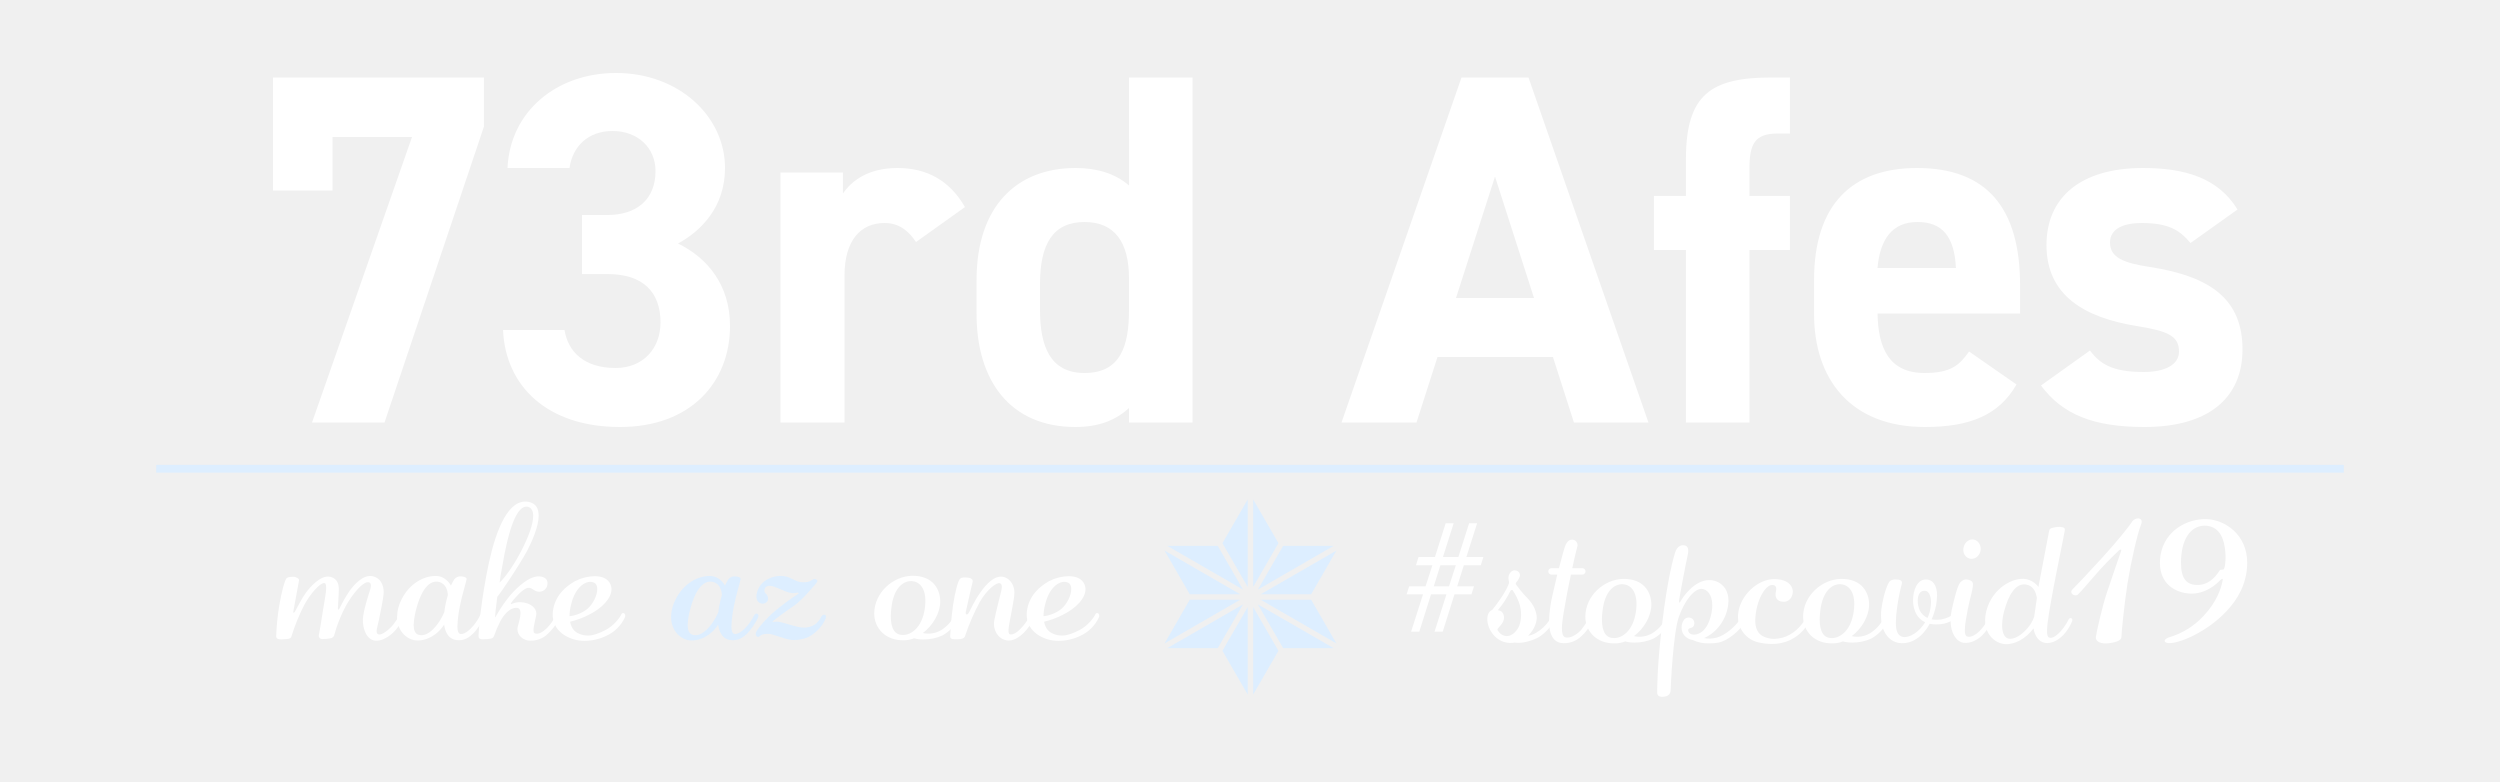
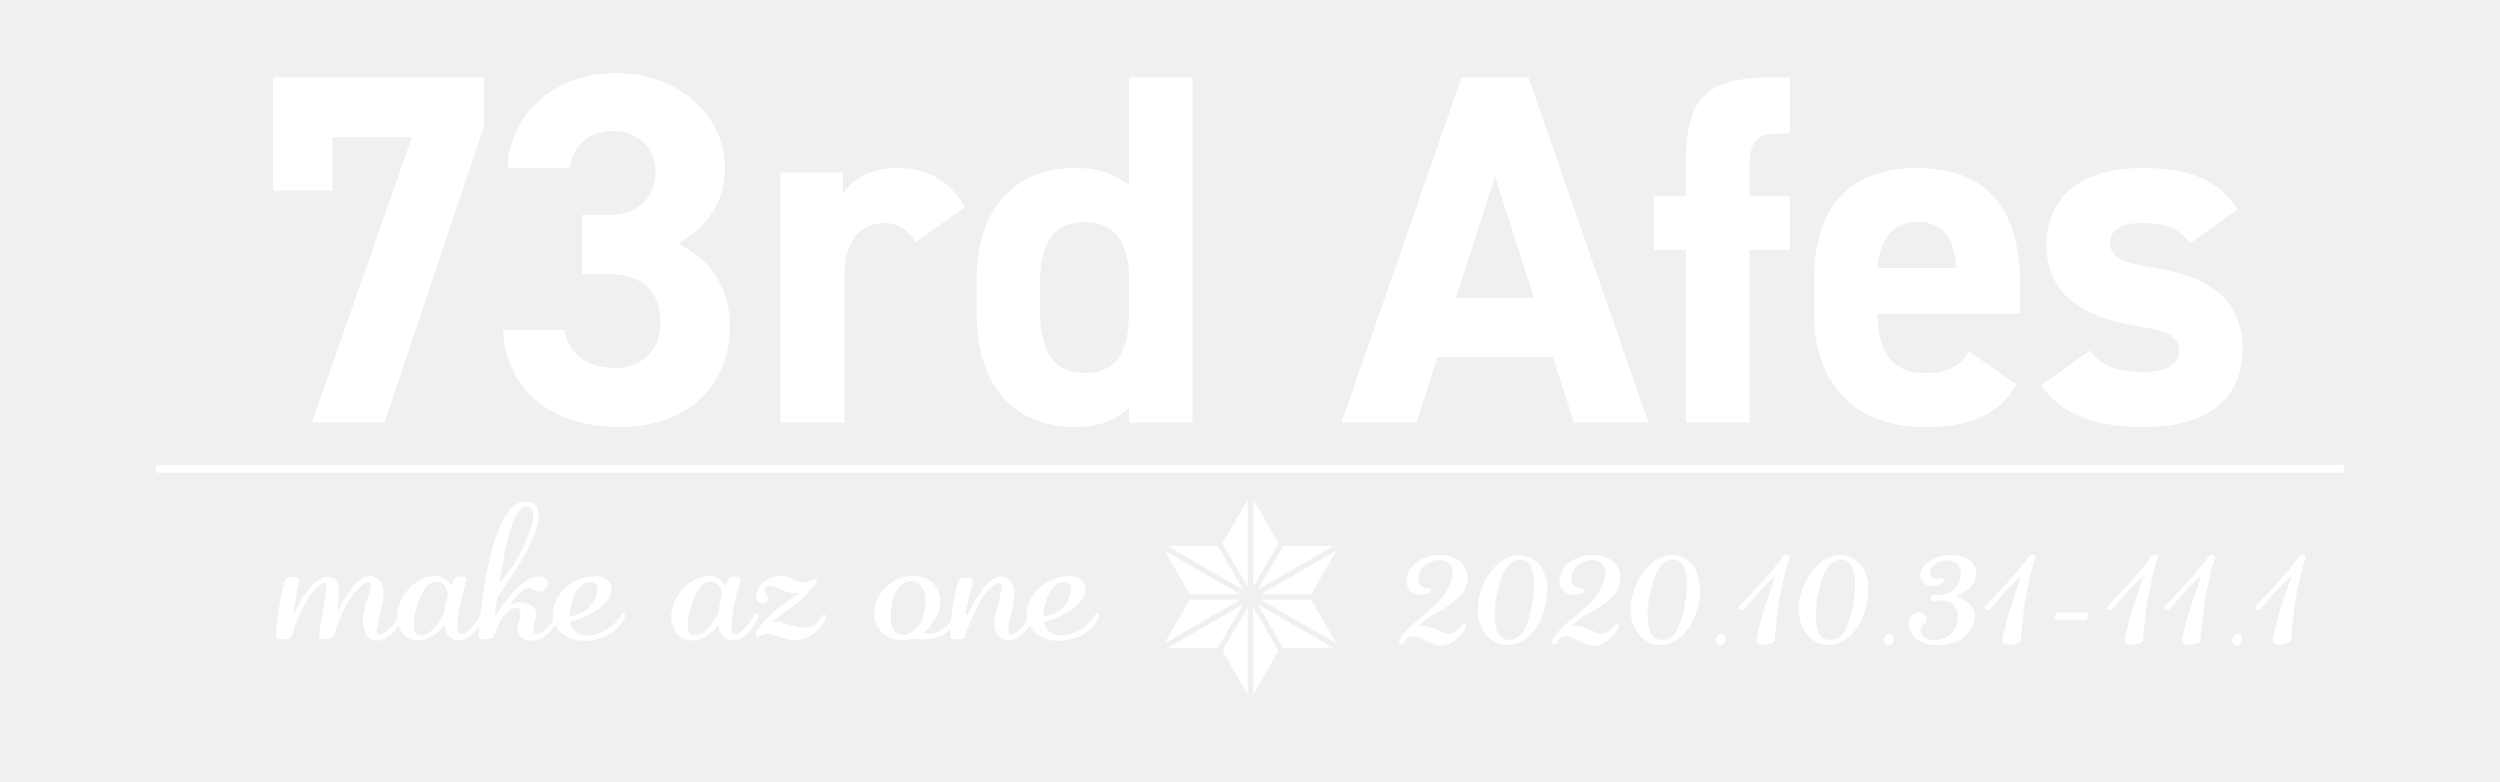
<svg xmlns="http://www.w3.org/2000/svg" id="レイヤー_1" data-name="レイヤー 1" viewBox="0 0 1600 500">
  <defs>
-     <style>.cls-1{fill:#fff;}.cls-2,.cls-3{fill:#def;}.cls-3{fill-rule:evenodd;}</style>
+     <style>.cls-1,.cls-2{fill:#fff;}.cls-2{fill-rule:evenodd;}</style>
  </defs>
  <path class="cls-1" d="M251.5,405c-2.13,2-7.13,5.63-11.5,5-5.25-.62-8-7.37-7.75-13.75.25-5.5,3.87-16.5,4.62-18.75s1-5.25-1.75-4.87c-3.37.37-9.25,7.12-13.75,15.12a87.68,87.68,0,0,0-7.5,18.88,2.86,2.86,0,0,1-2.25,1.87,28.6,28.6,0,0,1-5.5.5,2.19,2.19,0,0,1-2-2.87c.5-2.13,1.63-9.5,2.63-15.88s3.5-17.12.75-17.12-8.75,6.62-12.75,14a123.14,123.14,0,0,0-8.25,20.25c-.38,1.62-2.75,1.62-4.75,1.75s-5,.37-5-1.88a152.17,152.17,0,0,1,2-19.87c1.37-8.13,3.5-16.63,4.87-17.5,1.13-.75,3.25-.75,4.5-.75,1,.12,3.5,1,3.25,2.37s-3.37,18.25-3.62,19.75c-.13.63,0,1,.12,1s.75-.37,1.13-1.25c.75-1.37,4.25-8.25,6.75-11.62s9.25-11.5,15.5-10.25c6.5,1.5,5.62,8,5.5,11s-.5,8.25-.5,9.37c0,.5.12.75.37.63s.5-.25.75-.88a90.13,90.13,0,0,1,6.38-11.12c2.75-3.75,8.87-11,15.12-9.25s6.88,8,6.63,11.25-2,11.75-2.88,16.12c-.87,4.63-2.87,9-.37,9.75s7.75-4,9.62-6.5a46.6,46.6,0,0,0,4-6.12,1.54,1.54,0,0,1,1.75-.63c.63.25,1.13,1.13.25,3.13A29.31,29.31,0,0,1,251.5,405Z" />
  <path class="cls-1" d="M302.74,405.51c-2.12,2.13-5.62,4.88-10.75,4.13-4.37-.63-7-4.25-7.75-9.88-4.5,7.13-12.62,11.25-19.5,9.88-5.12-1.13-10.62-6.38-10.62-14.75a24.55,24.55,0,0,1,2.75-11c5.25-10.88,14.87-15.25,21.62-15.25a10,10,0,0,1,5.38,1.25,13.32,13.32,0,0,1,4.75,4.87,33.33,33.33,0,0,1,2.12-4,5.05,5.05,0,0,1,4.63-1.87c1.5.12,3.5.62,3.25,1.87-.75,3.38-3,10.5-4.25,17a78.72,78.72,0,0,0-1.63,13c0,2.5.38,4.25,1.38,4.75,2.5,1.25,6.5-2.25,9-5.25a35.44,35.44,0,0,0,4.25-6.62c.87-1.75,3.62-1,2.37,1.75S305.37,403,302.74,405.51Zm-21.5-33c-8-2.25-12.75,9.25-14.62,16.5a46.13,46.13,0,0,0-1.88,11c0,3.13.88,5.63,3.13,6.25,5.12,1.5,10.12-3.62,13.37-8.62a39,39,0,0,0,3.13-5.88,64.17,64.17,0,0,1,2.25-10.87C286.49,377.76,285.37,373.76,281.24,372.51Z" />
  <path class="cls-1" d="M357.74,396.51a38.14,38.14,0,0,1-8.37,10.25,15.6,15.6,0,0,1-11.63,3.13c-4-.75-7.5-4.38-6.37-8.88.62-2.37,1.75-6,1.75-8.62,0-1.88-.63-3.38-2.63-3.38-4.62,0-8.25,4.75-10.37,8.75a67.27,67.27,0,0,0-3.88,9.13c-.37,1.25-1.37,2-4.5,2.12s-5.5.63-5.5-2,1.5-22.87,6.75-47.25c4.75-21.62,12.63-40.62,25-38.62,5,.87,6.75,4.25,6.75,8.87,0,6.88-4.12,16.25-7.37,22.5-5.25,9.63-16.5,26.38-19.13,29.5-1.12,8.63-1.37,12-1.37,12.5-.25.88.37.5.87-.75a90.12,90.12,0,0,1,9-13c4.13-4.62,11.75-12.25,18.5-11.87,6.38.5,5.38,5.37,4.63,6.87a5.29,5.29,0,0,1-5.63,2.88c-2.62-.38-4-2.88-6.5-2.38-3.5.63-9.25,7.63-10.37,9.25s.12,1.13.75.75a11.81,11.81,0,0,1,4.75-.87,14.77,14.77,0,0,1,4.5.75c3.62,1.25,6.62,4,5.75,8s-2.63,10.37-1,11.12c2.37,1.13,5.37-.87,7.75-3.12a30.08,30.08,0,0,0,5.62-7.88c.63-1.25,1.88-1.37,2.38-.62A2.92,2.92,0,0,1,357.74,396.51Zm-36.37-33.62c-.75,3.75-1.25,7.12-1.63,10,3-2.88,8-9.25,13.25-19.13,5.38-10.12,8.25-18.37,8.25-23.62,0-3.13-1.12-5.13-3.25-5.75C330.62,322.51,325.24,339.76,321.37,362.89Z" />
  <path class="cls-1" d="M388.12,406.89a32.21,32.21,0,0,1-13.75,3.25,24,24,0,0,1-13.13-3.63c-7-4.5-8-11-7.37-15.5,1.37-9.87,8-15.62,14.25-19.12a28.39,28.39,0,0,1,12.5-3.13c4,0,7.62,1.13,9.5,4.13a8,8,0,0,1,1.25,4.12c0,5.63-5.63,12.13-14.88,16.63a50.62,50.62,0,0,1-11.62,4.25c.75,4.37,3.12,6.62,5.62,7.62a13.58,13.58,0,0,0,5.75,1.25c3.13,0,6.5-1.12,11-3.37,5.75-2.88,9.75-8.5,10.5-10.38a1.19,1.19,0,0,1,2-.25,2.41,2.41,0,0,1,0,2.75A24,24,0,0,1,388.12,406.89ZM365.49,387a28.69,28.69,0,0,0-1,7.38,22.81,22.81,0,0,0,11.38-4.63c3.75-3.25,6.37-8.75,6.37-12.75,0-1.87-.62-3.5-2.12-4.12C375.49,370.76,368.12,375.39,365.49,387Z" />
-   <path class="cls-2" d="M478.11,405.51c-2.12,2.13-5.62,4.88-10.75,4.13-4.37-.63-7-4.25-7.75-9.88-4.5,7.13-12.62,11.25-19.5,9.88-5.12-1.13-10.62-6.38-10.62-14.75a24.55,24.55,0,0,1,2.75-11c5.25-10.88,14.87-15.25,21.62-15.25a10,10,0,0,1,5.38,1.25,13.32,13.32,0,0,1,4.75,4.87,33.33,33.33,0,0,1,2.12-4,5.05,5.05,0,0,1,4.63-1.87c1.5.12,3.5.62,3.25,1.87-.75,3.38-3,10.5-4.25,17a78.72,78.72,0,0,0-1.63,13c0,2.5.38,4.25,1.38,4.75,2.5,1.25,6.5-2.25,9-5.25a35.44,35.44,0,0,0,4.25-6.62c.87-1.75,3.62-1,2.37,1.75S480.74,403,478.11,405.51Zm-21.5-33c-8-2.25-12.75,9.25-14.62,16.5a46.13,46.13,0,0,0-1.88,11c0,3.13.88,5.63,3.13,6.25,5.12,1.5,10.12-3.62,13.37-8.62a39,39,0,0,0,3.13-5.88A64.17,64.17,0,0,1,462,380.89C461.86,377.76,460.74,373.76,456.61,372.51Z" />
-   <path class="cls-2" d="M523.36,403.26c-3.12,3-6.87,6.13-15,6.38-5.75.12-13-4.13-17.12-4s-4.75,1.37-5.5,1.87a1.33,1.33,0,0,1-1.63-.5c-.5-.5-.75-1.5,0-2.87,1.5-2.75,6.25-8.38,12.25-13.38a141.5,141.5,0,0,1,14.25-10.5c.38-.25.63-.62.5-.75s-.37-.25-.87-.25a9.75,9.75,0,0,1-5.13,0c-2.5-.62-7.25-3-9.62-3.75-1.88-.62-3.75-1-5.25.13-1.25.87-1.38,3.37-.25,4.12s2.87,4.38.12,6a3.88,3.88,0,0,1-5.87-2.62c-.75-3.38,1.5-8.63,5-11.13A17.47,17.47,0,0,1,502,368.76c4.5.63,7,3.75,11.62,3.88s5.63-1.25,6.75-1.88a2.17,2.17,0,0,1,2.13.13c.62.37.87,1,.25,1.87-1.38,1.88-9.88,11.75-14.38,14.75s-12.5,8.88-13.37,9.75c-.63.63-.75.88-.5.88s.37,0,.62-.13a10.73,10.73,0,0,1,4.75.25c2.38.38,10.25,3.38,14.13,3.38a12.28,12.28,0,0,0,8.25-2.5,13.49,13.49,0,0,0,3.25-4.25,2.35,2.35,0,0,1,2.12-1.5c.75.12,1.38.75.88,2.25A22.2,22.2,0,0,1,523.36,403.26Z" />
+   <path class="cls-1" d="M478.11,405.51c-2.12,2.13-5.62,4.88-10.75,4.13-4.37-.63-7-4.25-7.75-9.88-4.5,7.13-12.62,11.25-19.5,9.88-5.12-1.13-10.62-6.38-10.62-14.75a24.55,24.55,0,0,1,2.75-11c5.25-10.88,14.87-15.25,21.62-15.25a10,10,0,0,1,5.38,1.25,13.32,13.32,0,0,1,4.75,4.87,33.33,33.33,0,0,1,2.12-4,5.05,5.05,0,0,1,4.63-1.87c1.5.12,3.5.62,3.25,1.87-.75,3.38-3,10.5-4.25,17a78.72,78.72,0,0,0-1.63,13c0,2.5.38,4.25,1.38,4.75,2.5,1.25,6.5-2.25,9-5.25a35.44,35.44,0,0,0,4.25-6.62c.87-1.75,3.62-1,2.37,1.75S480.74,403,478.11,405.51Zm-21.5-33c-8-2.25-12.75,9.25-14.62,16.5a46.13,46.13,0,0,0-1.88,11c0,3.13.88,5.63,3.13,6.25,5.12,1.5,10.12-3.62,13.37-8.62a39,39,0,0,0,3.13-5.88A64.17,64.17,0,0,1,462,380.89C461.86,377.76,460.74,373.76,456.61,372.51Z" />
+   <path class="cls-1" d="M523.36,403.26c-3.12,3-6.87,6.13-15,6.38-5.75.12-13-4.13-17.12-4s-4.75,1.37-5.5,1.87a1.33,1.33,0,0,1-1.63-.5c-.5-.5-.75-1.5,0-2.87,1.5-2.75,6.25-8.38,12.25-13.38a141.5,141.5,0,0,1,14.25-10.5c.38-.25.63-.62.5-.75s-.37-.25-.87-.25a9.75,9.75,0,0,1-5.13,0c-2.5-.62-7.25-3-9.62-3.75-1.88-.62-3.75-1-5.25.13-1.25.87-1.38,3.37-.25,4.12s2.87,4.38.12,6a3.88,3.88,0,0,1-5.87-2.62c-.75-3.38,1.5-8.63,5-11.13A17.47,17.47,0,0,1,502,368.76c4.5.63,7,3.75,11.62,3.88s5.63-1.25,6.75-1.88a2.17,2.17,0,0,1,2.13.13c.62.37.87,1,.25,1.87-1.38,1.88-9.88,11.75-14.38,14.75s-12.5,8.88-13.37,9.75c-.63.63-.75.88-.5.88s.37,0,.62-.13a10.73,10.73,0,0,1,4.75.25c2.38.38,10.25,3.38,14.13,3.38a12.28,12.28,0,0,0,8.25-2.5,13.49,13.49,0,0,0,3.25-4.25,2.35,2.35,0,0,1,2.12-1.5c.75.12,1.38.75.88,2.25A22.2,22.2,0,0,1,523.36,403.26Z" />
  <path class="cls-1" d="M603.24,406.64A28.75,28.75,0,0,1,591,409.26a21.88,21.88,0,0,1-6-.75,17.23,17.23,0,0,1-6,1.25c-12.63.5-19.5-8.12-19.5-17.12.12-13.63,12.25-23.88,24.12-24.13,13.5-.25,18.25,8.75,18.13,16.75-.13,7.13-4.63,15-11.13,19.88a16,16,0,0,0,11.75-1.88,23.09,23.09,0,0,0,8.5-9.25,2.24,2.24,0,0,1,2.5-1.12c.75.37,1.13,1.25.38,2.62A26.12,26.12,0,0,1,603.24,406.64Zm-11-22c0-8.63-4-12.5-8.88-12.75-5.62-.13-11.5,4.75-12.87,17.12a43.34,43.34,0,0,0-.38,5.38c0,8.62,3,12.12,8,12s11.88-4.5,13.75-16.75A36.37,36.37,0,0,0,592.24,384.64Z" />
  <path class="cls-1" d="M655.23,405c-2.5,2.38-6.87,5.88-11.37,4.75-5.25-1.12-8.63-6.75-7.5-12.75s4-16.87,4.37-18.5,1.13-4.62-.87-5.25-8.13,3.88-12.88,12.13a139.92,139.92,0,0,0-9.37,21.75c-.5,1.62-2.75,2-4.75,2s-4.88.37-4.75-2,.62-11.5,1.87-20c1.25-8.25,3.13-15.38,4.38-16.63s3-.87,4.62-.87,4,.87,3.5,2.75-4,17.5-4.37,19.25c-.25,1,.12,1.62.5,1.62s1-.25,1.37-1c1-1.62,3.5-7.62,7.5-13.12,3.75-5.38,9.13-11.25,14.88-9.88,5.37,1.5,6.87,6.88,6.87,10,0,4-2.62,15.75-3.25,19.75-.25,1.63-1.25,6.5.38,7,2.12.5,5.12-1.62,7.75-4.62a35.15,35.15,0,0,0,5.37-7.88,1.5,1.5,0,0,1,2.25-.87c.5.37.75,1.12.25,2.5A34.4,34.4,0,0,1,655.23,405Z" />
  <path class="cls-1" d="M691.48,406.89a32.17,32.17,0,0,1-13.75,3.25,24,24,0,0,1-13.12-3.63c-7-4.5-8-11-7.38-15.5,1.38-9.87,8-15.62,14.25-19.12a28.43,28.43,0,0,1,12.5-3.13c4,0,7.63,1.13,9.5,4.13a8,8,0,0,1,1.25,4.12c0,5.63-5.62,12.13-14.87,16.63a50.49,50.49,0,0,1-11.63,4.25c.75,4.37,3.13,6.62,5.63,7.62a13.58,13.58,0,0,0,5.75,1.25c3.12,0,6.5-1.12,11-3.37,5.75-2.88,9.75-8.5,10.5-10.38a1.19,1.19,0,0,1,2-.25,2.43,2.43,0,0,1,0,2.75A24,24,0,0,1,691.48,406.89ZM668.86,387a28.69,28.69,0,0,0-1,7.38,22.82,22.82,0,0,0,11.37-4.63c3.75-3.25,6.38-8.75,6.38-12.75,0-1.87-.63-3.5-2.13-4.12C678.86,370.76,671.48,375.39,668.86,387Z" />
-   <path class="cls-1" d="M949.36,356.5l-1.63,5.25H936.86l-4.25,13.5h10.75l-1.63,5.13H930.86l-7.5,23.87h-5.25l7.62-23.87h-9.87l-7.5,23.87h-5.25l7.62-23.87h-10.5l1.63-5.13h10.5l4.37-13.5h-10.5l1.63-5.25h10.5l6.87-21.62h5.13l-6.88,21.62h9.88l6.87-21.62h5.13l-6.88,21.62Zm-17.63,5.25h-9.87l-4.25,13.5h9.75Z" />
-   <path class="cls-1" d="M983.48,408.5c-3.5,1.63-9.37,3.5-14,2.75a23.48,23.48,0,0,1-3.12.25c-10.88-.37-16.25-12.37-14-18.25a5.05,5.05,0,0,1,2.75-3c1.75-2.12,3.62-4.75,5.37-7.25,2.63-3.75,5-8.5,5.25-9.75s-.75-2.75-.12-4.87,2.5-3.88,4.62-3.25a3.1,3.1,0,0,1,2.5,3.62,11.34,11.34,0,0,1-2.25,3.88,1.12,1.12,0,0,0,0,1.75,76.24,76.24,0,0,0,5,6.25c2.38,2.5,7.25,6.87,8,13.75.38,3.75-1.75,8.87-5.5,12.5a13.62,13.62,0,0,0,4.88-1.75,25.87,25.87,0,0,0,8.62-8c1-1.88,3.75-1.25,2.38,1.5S987.36,406.75,983.48,408.5Zm-15.37-30.75c-.63-.5-1.25-.12-1.75,1a55.51,55.51,0,0,1-7.13,11c-.5.5-.62,1,.25,1,1.75.13,3.5,2.5,3,5.5-.5,2.75-3.12,5-3.62,5.75a1.17,1.17,0,0,0,0,1.88,6.66,6.66,0,0,0,4.5,3.12c4.75.75,8-4.12,9-6.62a20.8,20.8,0,0,0,1.12-7.13,22.87,22.87,0,0,0-.75-5.87A35.43,35.43,0,0,0,968.11,377.75Z" />
-   <path class="cls-1" d="M1012.11,407.13A15.59,15.59,0,0,1,999,411.5c-5.37-1-7.62-6.25-7.62-14a81.29,81.29,0,0,1,2.25-16.75c.87-4,2-8.5,3-13H993a2.1,2.1,0,0,1-2.12-2.12,2.08,2.08,0,0,1,2.12-2h4.75c1.88-7.5,3.63-13.75,4.38-15.25,1.37-2.5,2.75-3.13,4.5-3a3.58,3.58,0,0,1,2.75,4.87c-.5,1.75-1.75,6.88-3.13,13.38h6.38a2.08,2.08,0,0,1,2.12,2,2.1,2.1,0,0,1-2.12,2.12h-7.25c-.88,4-1.63,8.25-2.5,12.38-1.5,8.37-3.25,16.75-3.25,22.12,0,3.13.62,5.13,2.12,5.63,3.63,1,8.13-2.5,10-4.5a50.2,50.2,0,0,0,4.75-7,1.37,1.37,0,0,1,1.88-.5c.5.37.75,1.12.25,2.37A26.49,26.49,0,0,1,1012.11,407.13Z" />
-   <path class="cls-1" d="M1058.36,408.63a28.75,28.75,0,0,1-12.25,2.62,21.88,21.88,0,0,1-6-.75,17.23,17.23,0,0,1-6,1.25c-12.63.5-19.5-8.12-19.5-17.12.12-13.63,12.25-23.88,24.12-24.13,13.5-.25,18.25,8.75,18.13,16.75-.13,7.13-4.63,15-11.13,19.88a16,16,0,0,0,11.75-1.88A23.09,23.09,0,0,0,1066,396a2.24,2.24,0,0,1,2.5-1.12c.75.37,1.13,1.25.38,2.62A26.12,26.12,0,0,1,1058.36,408.63Zm-11-22c0-8.63-4-12.5-8.88-12.75-5.62-.13-11.5,4.75-12.87,17.12a43.34,43.34,0,0,0-.38,5.38c0,8.62,3,12.12,8,12s11.88-4.5,13.75-16.75A36.37,36.37,0,0,0,1047.36,386.63Z" />
-   <path class="cls-1" d="M1115.61,399.75c-2.38,3.75-9.75,10.38-15.75,11.5a29.54,29.54,0,0,1-6,.5,23,23,0,0,1-10.5-2.12,9.11,9.11,0,0,1-5-2.5,7.5,7.5,0,0,1-2.13-5.5,8,8,0,0,1,1.75-5.25,3.88,3.88,0,0,1,5.38-.13,3.8,3.8,0,0,1,.25,4.88c-1,1-2.88.62-3.13,1.87s.75,2.88,3,3.13,8.63-.63,11.5-12.13a27.38,27.38,0,0,0,.88-6.62c0-7-3.5-10.25-6.63-10.5-5.12-.25-11.37,8-14.87,18.25s-5.13,44-5.13,46.25-1.12,4.12-4.12,4.5-4.5-.5-4.5-2.63-.13-16.75,3.25-44.75c3.12-26.75,7.37-43.37,8.75-46.25s3.5-3.5,5.25-3.25,3.37,1.5,2.25,6.38-5.13,26-5.38,28.25a5.2,5.2,0,0,0-.12,1.87c.12.38.62.13,1.25-1.12.87-1.75,8.37-13.13,18-13.13a12.81,12.81,0,0,1,3.62.5c6.25,2,8.75,7.13,8.75,12.75a27.5,27.5,0,0,1-5.62,15.88,25.58,25.58,0,0,1-10,8,17.2,17.2,0,0,0,7.87-.25c6.13-1.63,12.13-7.5,14.63-11,1.25-1.88,2.5-2.13,3.12-1.25S1116.73,398,1115.61,399.75Z" />
-   <path class="cls-1" d="M1157.85,397.5c-1.75,3.75-4.87,8.5-12.12,12.13a27,27,0,0,1-11.88,2.5,38.63,38.63,0,0,1-9-1.13,16.82,16.82,0,0,1-12.37-18.75c1.37-11.12,12.25-21.62,23-21.62,10,0,12.37,5.62,11.87,8.87-.37,2.75-2.25,5.88-6.25,5.63-4.25-.25-5.12-3.38-4.62-5.88s.62-4.62-1.88-4.87c-3.62-.38-8.12,5.75-10.12,14.12a42.71,42.71,0,0,0-1.13,8.5c0,4.88,1.5,8.88,5.88,10.63a16.46,16.46,0,0,0,6.25,1.25,21.07,21.07,0,0,0,9.87-2.63c6.75-3.75,9.75-9.62,10.75-11.25a1.2,1.2,0,0,1,1.88-.37C1158.48,395,1158.73,396,1157.85,397.5Z" />
-   <path class="cls-1" d="M1197.73,408.63a28.75,28.75,0,0,1-12.25,2.62,21.88,21.88,0,0,1-6-.75,17.23,17.23,0,0,1-6,1.25c-12.63.5-19.5-8.12-19.5-17.12.12-13.63,12.25-23.88,24.12-24.13,13.5-.25,18.25,8.75,18.13,16.75-.13,7.13-4.63,15-11.13,19.88a16,16,0,0,0,11.75-1.88,23.09,23.09,0,0,0,8.5-9.25,2.24,2.24,0,0,1,2.5-1.12c.75.37,1.13,1.25.38,2.62A26.12,26.12,0,0,1,1197.73,408.63Zm-11-22c0-8.63-4-12.5-8.88-12.75-5.62-.13-11.5,4.75-12.87,17.12a43.34,43.34,0,0,0-.38,5.38c0,8.62,3,12.12,8,12s11.88-4.5,13.75-16.75A36.37,36.37,0,0,0,1186.73,386.63Z" />
-   <path class="cls-1" d="M1252.23,394.38c-1.88,2.62-4.88,4-8,4.75a23.75,23.75,0,0,1-5,.5,20.52,20.52,0,0,1-4.25-.38c-4.5,8.38-11.25,12.63-18,12.38-7.38-.13-13.13-6.75-13.13-17.5a26.46,26.46,0,0,1,.25-4.38c1.38-9.87,4.13-16.75,5.5-17.87a5.54,5.54,0,0,1,3.88-1c1.5,0,4.25.25,3.75,2.5a121.17,121.17,0,0,0-3.13,15.87,64.06,64.06,0,0,0-.75,9.25c0,4.88,1,8.38,4.5,9.13,4.38.75,10.5-3.25,14.25-9.38a12.72,12.72,0,0,1-6.5-7.12,18,18,0,0,1-1.25-7c0-6.38,2.63-13.13,8-13.25,4.88-.13,7.38,4,7.38,10.37a37.88,37.88,0,0,1-2.25,12,23.74,23.74,0,0,1-1.25,3.13,19.07,19.07,0,0,0,6.5,0c3-.63,6.25-1.88,8.12-4.13a1,1,0,0,1,1.63.13A1.76,1.76,0,0,1,1252.23,394.38Zm-16.38-8.88c0-4.75-1.75-8-4.87-7.37-2.63.37-3.63,3.25-3.63,6.37a15.53,15.53,0,0,0,1.38,6.38,10.85,10.85,0,0,0,4.87,4.62c.25-.62.5-1.25.75-1.75A26.28,26.28,0,0,0,1235.85,385.5Z" />
-   <path class="cls-1" d="M1268.1,407.13c-2.12,1.87-6.37,4.87-11.5,4.25-4.62-.75-8.25-6.25-8.25-14.38a31.62,31.62,0,0,1,.75-6.62c1.88-8.63,3.88-15.88,5.5-17.63s2.88-2,4.25-1.87,3.13.75,3.63,2c1,2.12-2,10.87-3.13,17.25-.75,4.12-1.87,9.5-1.87,13.12,0,2,.37,3.63,1.25,4,2.5,1.25,6.62-1.5,9.12-4.37a30.84,30.84,0,0,0,4.88-7.38,1.29,1.29,0,0,1,1.87-.87c.5.25.88,1.25.38,2.5A30.63,30.63,0,0,1,1268.1,407.13Zm-7.5-49.63c-3-.75-4.75-4-3.87-7.37s3.87-5.5,6.75-4.75,4.75,4,4,7.37S1263.6,358.25,1260.6,357.5Z" />
-   <path class="cls-1" d="M1320.47,406.5c-2.5,2.38-6.87,5.88-12,4.88-3.5-.75-6.25-4.13-7-9.25-4.87,6.62-12.12,10.5-18.12,10.12s-12.88-5.62-12.88-15.37a25,25,0,0,1,.75-5.75c3.75-15,17.63-22,25.5-20.5a13.33,13.33,0,0,1,7.88,5c1.62-8.5,4.62-24.13,6.75-35.38.25-1.25.37-1.75,1.62-2.25a17.17,17.17,0,0,1,3.75-.75,8.49,8.49,0,0,1,3.5.25c1.75.5,1.25,1.75,1,3.25-.87,5.13-3.62,17.75-6.62,33.5-2.5,13.63-4.5,24.13-4.5,29.63,0,2.37.37,3.75,1.25,4.12,2.5,1,5.5-1.87,7.62-4.12a35.67,35.67,0,0,0,5-7.5c.63-1.5,3.13-.88,2.13,1.37A30.26,30.26,0,0,1,1320.47,406.5Zm-23.62-32.37c-6.75-1.25-11.5,6.62-14.25,17.25a35.44,35.44,0,0,0-1.25,8.75c0,5.25,1.75,8.12,4.12,8.62,3.63.63,8.25-2.12,12.5-7.12a22.19,22.19,0,0,0,3.88-6.88c.62-3.5,1.12-7.75,1.75-12.12C1303,379.25,1301.6,375,1296.85,374.13Z" />
-   <path class="cls-1" d="M1361.6,373.38c-2.13,13.75-3.88,32-3.88,34.12s-2.37,3.38-7.75,4.13-9-1-8.62-4,4.12-19.5,6.87-27.75,8.75-25.88,9.25-27.13-.5-1.37-1.5-.37-6.62,6.25-12.25,12.5-12,14-13.87,15.62-6-.75-3.38-3.37,9.5-9.88,18.88-20.13,17.62-20.5,19.25-23.25a4.86,4.86,0,0,1,4-2c1.62.25,2.75,1.38,1.62,4.13C1368,341.25,1363.85,359.5,1361.6,373.38Z" />
-   <path class="cls-1" d="M1396.85,409.75c-8,2.88-11.5,1.88-11.5.38,0-.75,1-1.63,2.87-2.25a48.57,48.57,0,0,0,22-13.63c8.38-8.87,11.38-17.62,12.25-22.75.38-1.5-.5-1.25-1.75,0-1.5,1.63-9,9-19.25,8.38-9.37-.5-19.12-6.25-19.12-19.63a34.5,34.5,0,0,1,.37-4.87c2.63-15.88,17.13-23.63,29.88-23.13,11,.5,25.62,9.5,25.62,28a40.2,40.2,0,0,1-1.37,10.38C1431.6,391.38,1409.1,405.5,1396.85,409.75Zm15.5-73.25c-7.5-.75-14.75,4.63-16.25,18.5a40.6,40.6,0,0,0-.25,5.38c0,10,3.62,14.25,11.12,14,5.75-.13,10.38-4.13,13.5-9.13.75-1.25,2.38,0,3-1.37,1-2.75,1-8,.75-10.5C1423.6,345.25,1420.85,337.38,1412.35,336.5Z" />
+   <path class="cls-1" d="M937.7,402.38c-1.53,3-7.65,10.53-14.85,10.89s-14-6.57-18.81-6-4.77,3.15-5.4,4.14-4.14,1.35-3-1.62,5.22-7.38,9.18-10.8,13.59-10.71,18.63-17.27c3.42-4.41,6.12-10.35,6.12-15.21,0-3.78-1.71-6.84-5.94-7.83a13.74,13.74,0,0,0-2.7-.27c-5.58,0-10.62,3.78-12.24,7.56a11.19,11.19,0,0,0-.81,4.05c0,2.34.81,4.31,1.71,5a7.14,7.14,0,0,0,5,1.61,1.14,1.14,0,0,1,1.26.9c.27.73-.18,1.63-1.35,2.17a13.46,13.46,0,0,1-5,.9,9.47,9.47,0,0,1-7-2.61,9,9,0,0,1-2.34-6.3,14.84,14.84,0,0,1,5-10.62,24.85,24.85,0,0,1,16.38-5.85A21.41,21.41,0,0,1,933,358.29a13.51,13.51,0,0,1,6.21,11.51,17.7,17.7,0,0,1-5.49,12.42c-7.65,7.57-17.37,11.07-21.06,14.22s-3.78,3.6-4,3.87,0,.54.36.36a14.11,14.11,0,0,1,4.68.36c5,.9,10,4.68,13.86,4.5s6.39-3.24,7.74-5.13c1-1.26,2.34-1.26,2.79-.27A3.15,3.15,0,0,1,937.7,402.38Z" />
+   <path class="cls-1" d="M964.07,412.82c-9.81-.36-18.36-9.45-18.36-22.77a30.41,30.41,0,0,1,.27-4c1.89-16.1,13.86-31.31,26.91-30.77,10.71.54,17.37,9.63,17.37,22.4a40.42,40.42,0,0,1-1,9C985.49,404.09,974.78,413.09,964.07,412.82Zm17.73-39.6c0-10.16-3.24-14.66-8.37-15-8.46-.54-13.68,10.62-15.93,25.47a63.75,63.75,0,0,0-.9,10.43c0,9.18,2.61,15.12,8.55,15.39,7.92.45,12.87-6.84,15.66-25A80.42,80.42,0,0,0,981.8,373.22Z" />
+   <path class="cls-1" d="M1035.53,402.38c-1.53,3-7.65,10.53-14.85,10.89s-14-6.57-18.81-6-4.77,3.15-5.4,4.14-4.14,1.35-3-1.62,5.22-7.38,9.18-10.8,13.59-10.71,18.63-17.27c3.42-4.41,6.12-10.35,6.12-15.21,0-3.78-1.71-6.84-5.94-7.83a13.74,13.74,0,0,0-2.7-.27c-5.58,0-10.62,3.78-12.24,7.56a11.19,11.19,0,0,0-.81,4.05c0,2.34.81,4.31,1.71,5a7.14,7.14,0,0,0,5,1.61,1.14,1.14,0,0,1,1.26.9c.27.73-.18,1.63-1.35,2.17a13.46,13.46,0,0,1-5,.9,9.47,9.47,0,0,1-7-2.61,9,9,0,0,1-2.34-6.3,14.84,14.84,0,0,1,5-10.62,24.85,24.85,0,0,1,16.38-5.85,21.41,21.41,0,0,1,11.52,3.06,13.51,13.51,0,0,1,6.21,11.51,17.7,17.7,0,0,1-5.49,12.42c-7.65,7.57-17.37,11.07-21.06,14.22s-3.78,3.6-4,3.87,0,.54.36.36a14.11,14.11,0,0,1,4.68.36c5,.9,10,4.68,13.86,4.5s6.39-3.24,7.74-5.13c1-1.26,2.34-1.26,2.79-.27A3.15,3.15,0,0,1,1035.53,402.38Z" />
+   <path class="cls-1" d="M1061.9,412.82c-9.81-.36-18.36-9.45-18.36-22.77a30.41,30.41,0,0,1,.27-4c1.89-16.1,13.86-31.31,26.91-30.77,10.71.54,17.37,9.63,17.37,22.4a40.42,40.42,0,0,1-1,9C1083.32,404.09,1072.61,413.09,1061.9,412.82Zm17.73-39.6c0-10.16-3.24-14.66-8.37-15-8.46-.54-13.68,10.62-15.93,25.47a63.75,63.75,0,0,0-.9,10.43c0,9.18,2.61,15.12,8.55,15.39,7.92.45,12.87-6.84,15.66-25A80.42,80.42,0,0,0,1079.63,373.22Z" />
+   <path class="cls-1" d="M1101,413.09c-1.71,0-3-1.71-2.79-3.78s1.71-3.87,3.42-3.87,3,1.71,2.79,3.87S1102.67,413.09,1101,413.09Z" />
+   <path class="cls-1" d="M1138.67,384.92c-1.53,9.9-2.79,23-2.79,24.57s-1.71,2.43-5.58,3-6.48-.72-6.21-2.88,3-14,5-20,6.3-18.62,6.66-19.52-.36-1-1.08-.28-4.77,4.5-8.82,9-8.64,10.08-10,11.25-4.32-.54-2.43-2.42,6.84-7.11,13.59-14.5,12.69-14.75,13.86-16.73a3.5,3.5,0,0,1,2.88-1.44c1.17.18,2,1,1.17,3C1143.26,361.8,1140.29,374.94,1138.67,384.92Z" />
+   <path class="cls-1" d="M1169.54,412.82c-9.81-.36-18.36-9.45-18.36-22.77a30.41,30.41,0,0,1,.27-4c1.89-16.1,13.86-31.31,26.91-30.77,10.71.54,17.37,9.63,17.37,22.4a40.42,40.42,0,0,1-1,9C1191,404.09,1180.25,413.09,1169.54,412.82Zm17.73-39.6c0-10.16-3.24-14.66-8.37-15-8.46-.54-13.68,10.62-15.93,25.47a63.75,63.75,0,0,0-.9,10.43c0,9.18,2.61,15.12,8.55,15.39,7.92.45,12.87-6.84,15.66-25A80.42,80.42,0,0,0,1187.27,373.22Z" />
+   <path class="cls-1" d="M1208.6,413.09c-1.71,0-3-1.71-2.79-3.78s1.71-3.87,3.42-3.87,3,1.71,2.79,3.87S1210.31,413.09,1208.6,413.09Z" />
+   <path class="cls-1" d="M1252.7,381.14c-1.08.36-1.44.82-.54.9s10.62,2.79,11.61,10.89c1,8.46-6.3,18.72-20.88,20-.9.09-1.8.09-2.7.09-11.43,0-18.36-6-18.36-13.5a11.85,11.85,0,0,1,.36-3.06,5.55,5.55,0,0,1,7-4.4c2.43.53,4.32,2.69,3.78,5s-2.79,2.79-3.6,4.95-.54,7.29,8.46,7.65,13.86-6.48,14.94-12.33-1.53-11.43-7.65-12.87c-4.23-1-8.91,1.9-9.27-1.17-.36-2.78,2.88-3,4.59-2.69s5.31.35,9.27-2.7c2.7-2.08,5.22-6.93,5.22-11.34a7.32,7.32,0,0,0-2.07-5.58,9,9,0,0,0-6.39-2.34,15.19,15.19,0,0,0-9.36,3.33,6.09,6.09,0,0,0-2.07,4.14,4.6,4.6,0,0,0,2.43,3.87c1.89,1.08,4.5.18,5.49,0s1.71,1.17.72,2.34c-1.17,1.35-3.78,3-8.28,2.7-2.16-.18-6.48-2-6.48-6.66a10.56,10.56,0,0,1,.45-2.7c1.53-4.95,10.62-11.07,20.52-10.44s15.66,5.67,14.67,13.23C1263.5,377.37,1253.78,380.7,1252.7,381.14Z" />
+   <path class="cls-1" d="M1296.08,384.92c-1.53,9.9-2.79,23-2.79,24.57s-1.71,2.43-5.58,3-6.48-.72-6.21-2.88,3-14,5-20,6.3-18.62,6.66-19.52-.36-1-1.08-.28-4.77,4.5-8.82,9-8.64,10.08-10,11.25-4.32-.54-2.43-2.42,6.84-7.11,13.59-14.5,12.69-14.75,13.86-16.73a3.5,3.5,0,0,1,2.88-1.44c1.17.18,2,1,1.17,3C1300.67,361.8,1297.7,374.94,1296.08,384.92Z" />
+   <path class="cls-1" d="M1335.86,395.63c-.27.72-.63,1.35-1.35,1.35h-18.45c-.81,0-1.62-.63-1.35-1.35l.9-2.25c.27-.72.54-1.34,1.35-1.34h18.45c.72,0,1.62.62,1.35,1.34Z" />
+   <path class="cls-1" d="M1374.38,384.92c-1.53,9.9-2.79,23-2.79,24.57s-1.71,2.43-5.58,3-6.48-.72-6.21-2.88,3-14,5-20,6.3-18.62,6.66-19.52-.36-1-1.08-.28-4.77,4.5-8.82,9-8.64,10.08-10,11.25-4.32-.54-2.43-2.42,6.84-7.11,13.59-14.5,12.69-14.75,13.86-16.73a3.5,3.5,0,0,1,2.88-1.44c1.17.18,2,1,1.17,3C1379,361.8,1376,374.94,1374.38,384.92Z" />
+   <path class="cls-1" d="M1411.1,384.92c-1.53,9.9-2.79,23-2.79,24.57s-1.71,2.43-5.58,3-6.48-.72-6.21-2.88,3-14,5-20,6.3-18.62,6.66-19.52-.36-1-1.08-.28-4.77,4.5-8.82,9-8.64,10.08-10,11.25-4.32-.54-2.43-2.42,6.84-7.11,13.59-14.5,12.69-14.75,13.86-16.73a3.5,3.5,0,0,1,2.88-1.44c1.17.18,2,1,1.17,3C1415.69,361.8,1412.72,374.94,1411.1,384.92Z" />
+   <path class="cls-1" d="M1431.35,413.09c-1.71,0-3-1.71-2.79-3.78s1.71-3.87,3.42-3.87,3,1.71,2.79,3.87S1433.06,413.09,1431.35,413.09Z" />
+   <path class="cls-1" d="M1469.05,384.92c-1.52,9.9-2.78,23-2.78,24.57s-1.72,2.43-5.58,3-6.48-.72-6.21-2.88,3-14,5-20,6.29-18.62,6.65-19.52-.36-1-1.07-.28-4.77,4.5-8.82,9-8.64,10.08-10,11.25-4.32-.54-2.43-2.42,6.84-7.11,13.59-14.5,12.68-14.75,13.85-16.73a3.51,3.51,0,0,1,2.88-1.44c1.17.18,2,1,1.17,3C1473.64,361.8,1470.67,374.94,1469.05,384.92Z" />
  <path class="cls-1" d="M174.73,121.92V49.6h135V81L246.09,270.4h-46.4l64-182.72H212.81v34.24Z" />
  <path class="cls-1" d="M372.49,137.6h16.32c18.24,0,30.72-9.6,30.72-28.16,0-14.72-11.2-25.6-27.52-25.6-15.68,0-25.6,9.92-27.52,23.68H324.81c1.6-36.16,31.36-60.81,69.44-60.81,40.32,0,69.76,27.85,69.76,60.81,0,25-15.36,40.32-30.08,48.32,18.88,9.28,33.28,26.56,33.28,52.8,0,35.84-25,64.64-70.4,64.64-46.72,0-73.28-26.24-74.88-62.08h39.36c2.24,14.08,12.8,24.32,32.64,24.32,17.92,0,28.8-12.8,28.8-29.12,0-19.52-11.2-31-33.92-31H372.49Z" />
  <path class="cls-1" d="M586.25,154.88c-4.16-6.08-9.92-12.16-20.16-12.16-15.36,0-25.6,11.2-25.6,33.6V270.4h-41v-160h40v13.44c5.44-8,16-16.32,34.88-16.32q28.8,0,43.2,25Z" />
  <path class="cls-1" d="M722.56,49.6H763.2V270.4H722.56v-9.28c-8.32,7.68-19.2,12.16-34.24,12.16C646.4,273.28,625,243.52,625,201V179.2c0-46.72,25.28-71.68,63.36-71.68,13.76,0,25.28,3.52,34.24,11.2Zm0,148.8V178.24c0-23.36-9.28-36.16-28.48-36.16-20.16,0-28.48,14.08-28.48,39.68V198.4c0,23,6.4,40.32,28.48,40.32C717.12,238.72,722.56,221.44,722.56,198.4Z" />
  <path class="cls-1" d="M858.56,270.4l76.8-220.8h42.88L1055,270.4h-47.68l-13.44-41.92H920L906.56,270.4Zm73.28-79.68h49.92L956.8,113Z" />
  <path class="cls-1" d="M1079,125.4V101.76c0-41.28,16-52.16,54.72-52.16h11.84V85.44h-7.68c-15,0-18.24,6.72-18.24,22.72V125.4h25.92V160h-25.92V270.4H1079V160h-20.48V125.4Z" />
  <path class="cls-1" d="M1290.56,246.08c-11.2,19.52-29.76,27.2-58.56,27.2-48,0-71-31-71-72.32V179.2c0-48.32,24.32-71.68,65.92-71.68,45.12,0,65.92,26.24,65.92,74.88v18.24h-91.2c.32,22.08,7.36,38.08,30.08,38.08,17,0,22.4-5.12,28.48-13.76Zm-89-74.56h50.24c-1-20.8-9.28-29.44-24.64-29.44C1210.88,142.08,1203.2,153.28,1201.6,171.52Z" />
  <path class="cls-1" d="M1401.92,155.52c-7-8.32-14.08-12.8-31.36-12.8-10.56,0-20.16,3.2-20.16,12.48,0,9.6,8.64,13.12,25.6,15.68,39.36,6.08,59.2,21.12,59.2,52.8,0,30.72-21.44,49.6-62.72,49.6-32.65,0-52.49-8-66.25-26.56l31.36-22.4c6.41,8.64,14.41,13.76,34.25,13.76,14.08,0,22.72-4.8,22.72-13.12,0-9.92-7-13.12-27.2-16.32-33.28-5.44-57.61-19.52-57.61-51.84,0-30.4,21.76-49.28,61.77-49.28,26.24,0,48,6.08,60.48,26.56Z" />
-   <path class="cls-3" d="M782.36,416.5l16.19-28v56.07Zm19.67-28,16.18,28-16.18,28Zm19.19,26.31-16.18-28,48.5,28Zm-74.18,0,48.5-28-16.18,28Zm59.75-31h32.33l16.18,28Zm-45.34,0h32.29l-48.44,28Zm45.34-3.46,48.51-28-16.18,28Zm-45.34,0-16.15-28,48.44,28Zm-14.41-31h32.32l16.18,28Zm74.17,0h32.33l-48.5,28Zm-38.85-1.72,16.19-28v56.07Zm19.67-28,16.18,28-16.18,28Z" />
-   <rect class="cls-2" x="100" y="297.5" width="1400" height="5" />
+   <path class="cls-2" d="M782.36,416.5l16.19-28v56.07Zm19.67-28,16.18,28-16.18,28Zm19.19,26.31-16.18-28,48.5,28Zm-74.18,0,48.5-28-16.18,28Zm59.75-31h32.33l16.18,28Zm-45.34,0h32.29l-48.44,28Zm45.34-3.46,48.51-28-16.18,28Zm-45.34,0-16.15-28,48.44,28Zm-14.41-31h32.32l16.18,28Zm74.17,0h32.33l-48.5,28Zm-38.85-1.72,16.19-28v56.07Zm19.67-28,16.18,28-16.18,28Z" />
+   <rect class="cls-1" x="100" y="297.5" width="1400" height="5" />
</svg>
